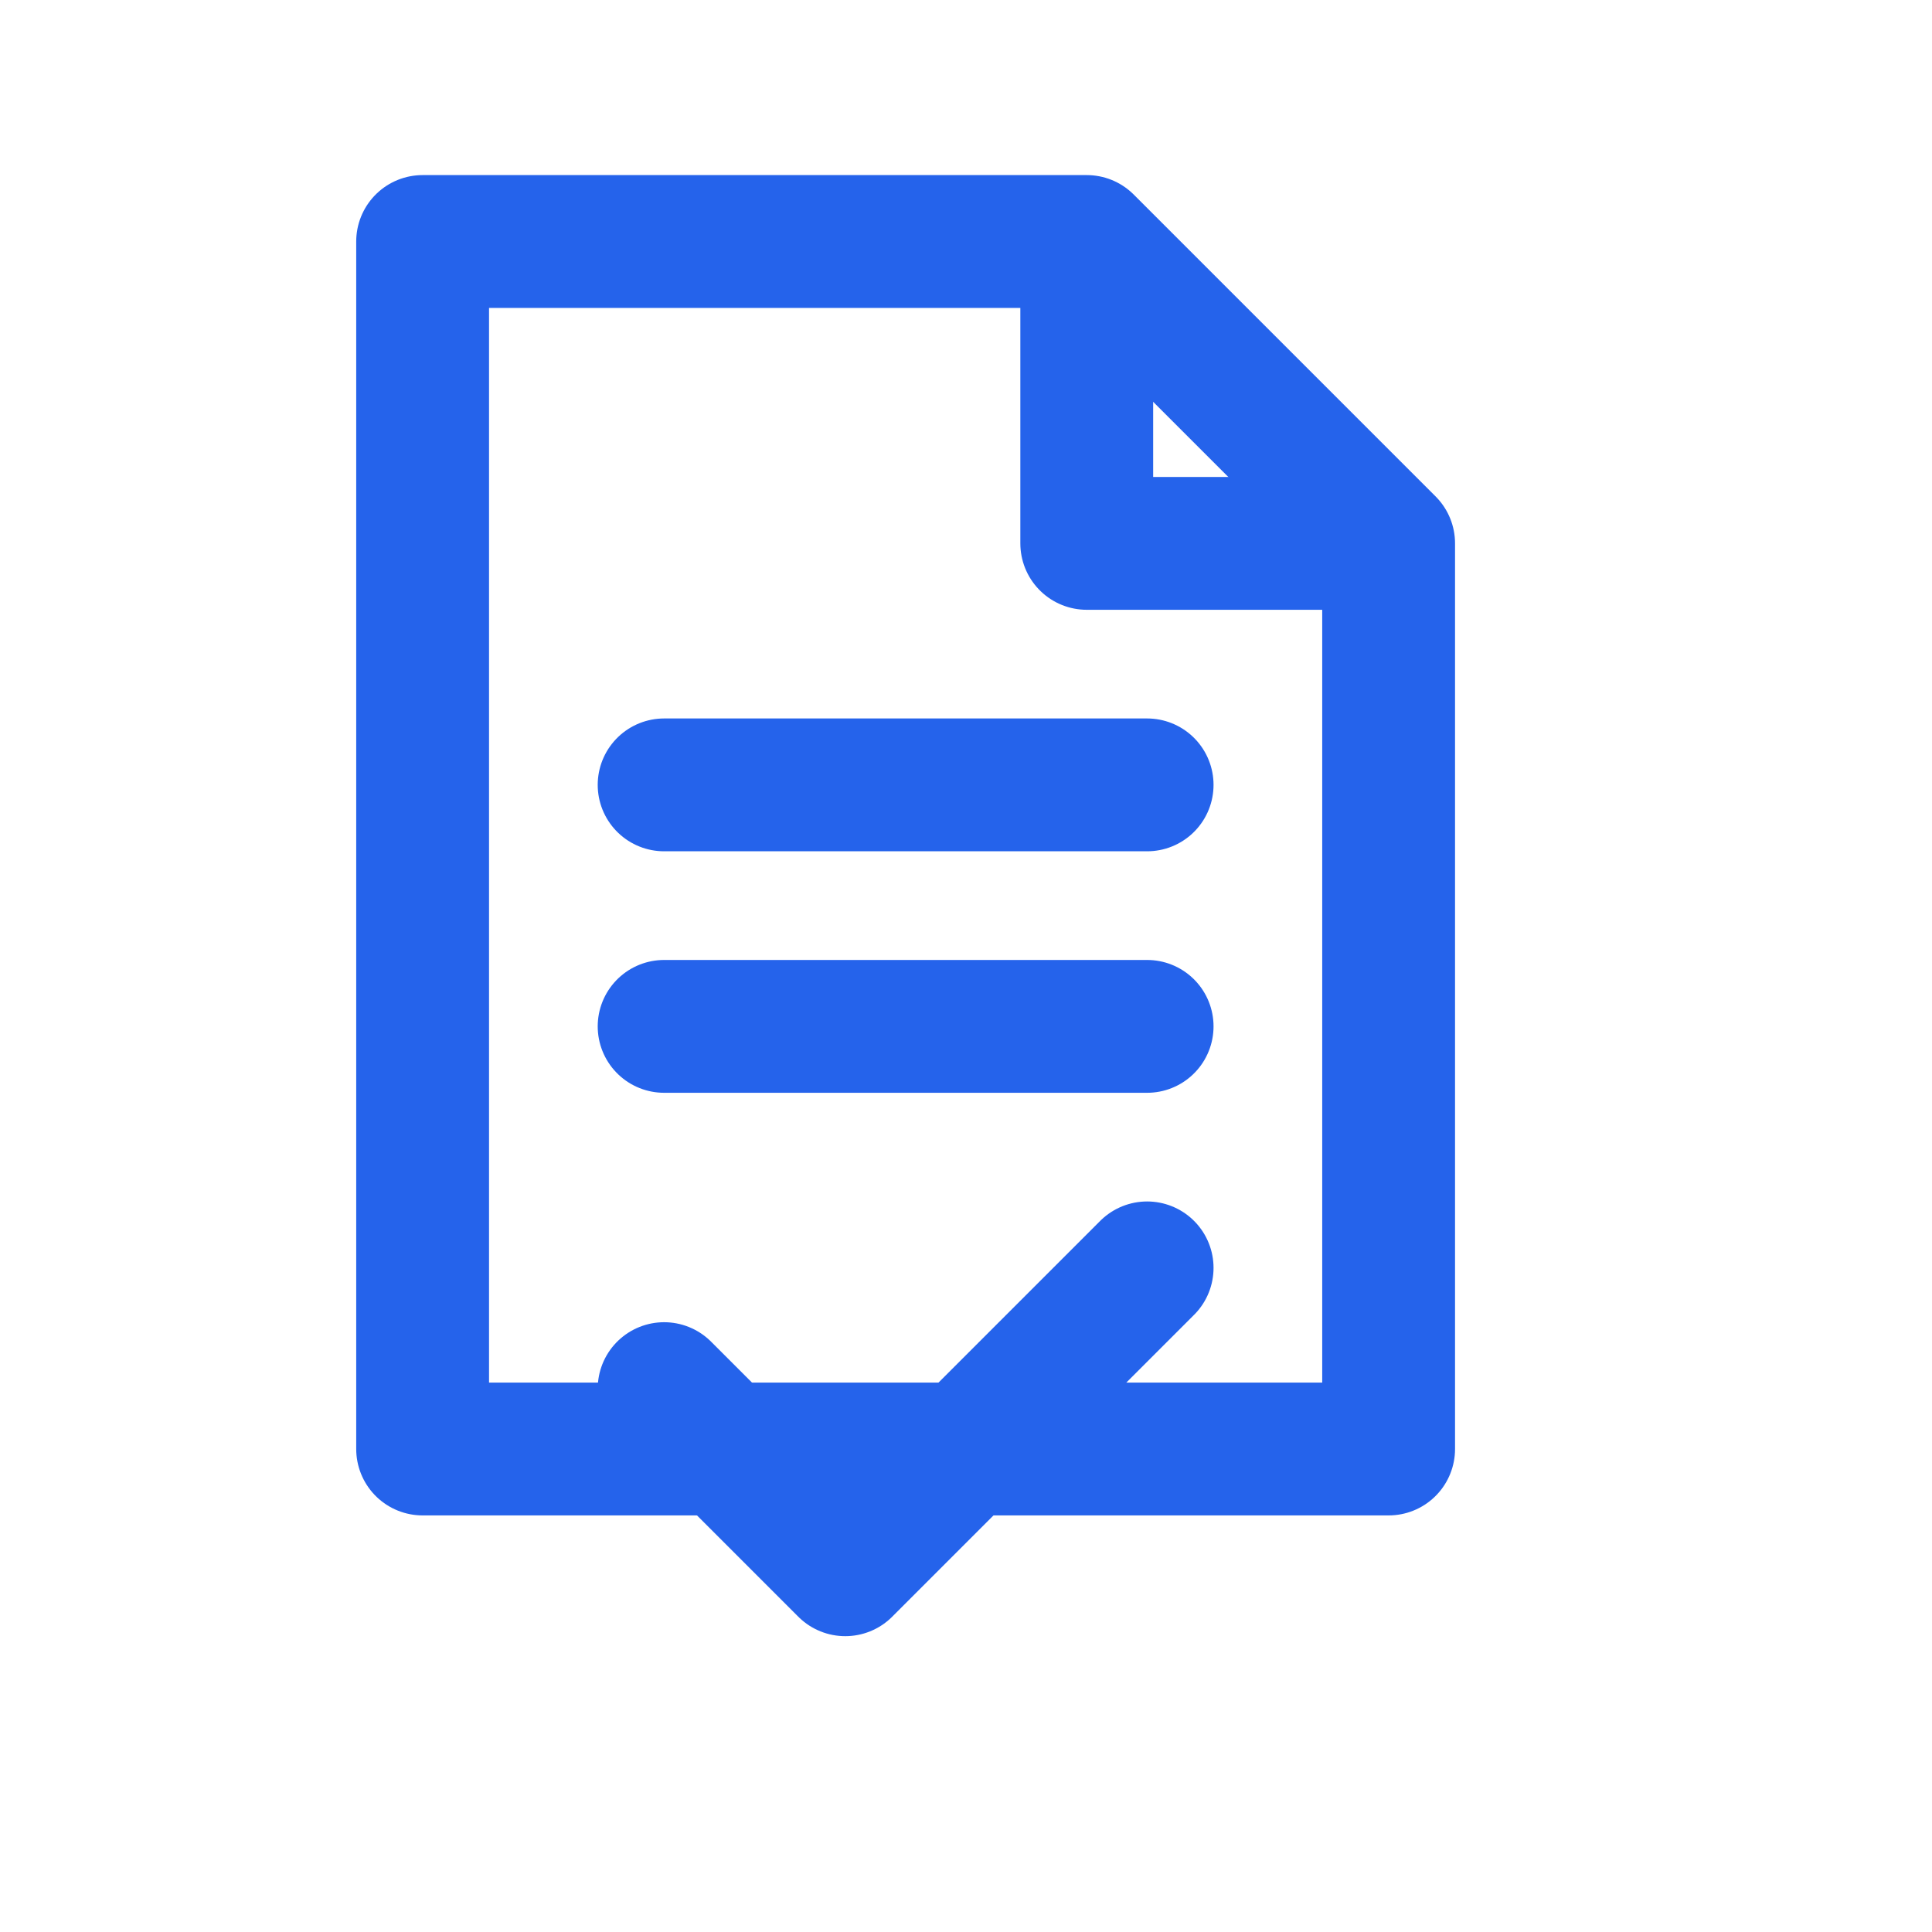
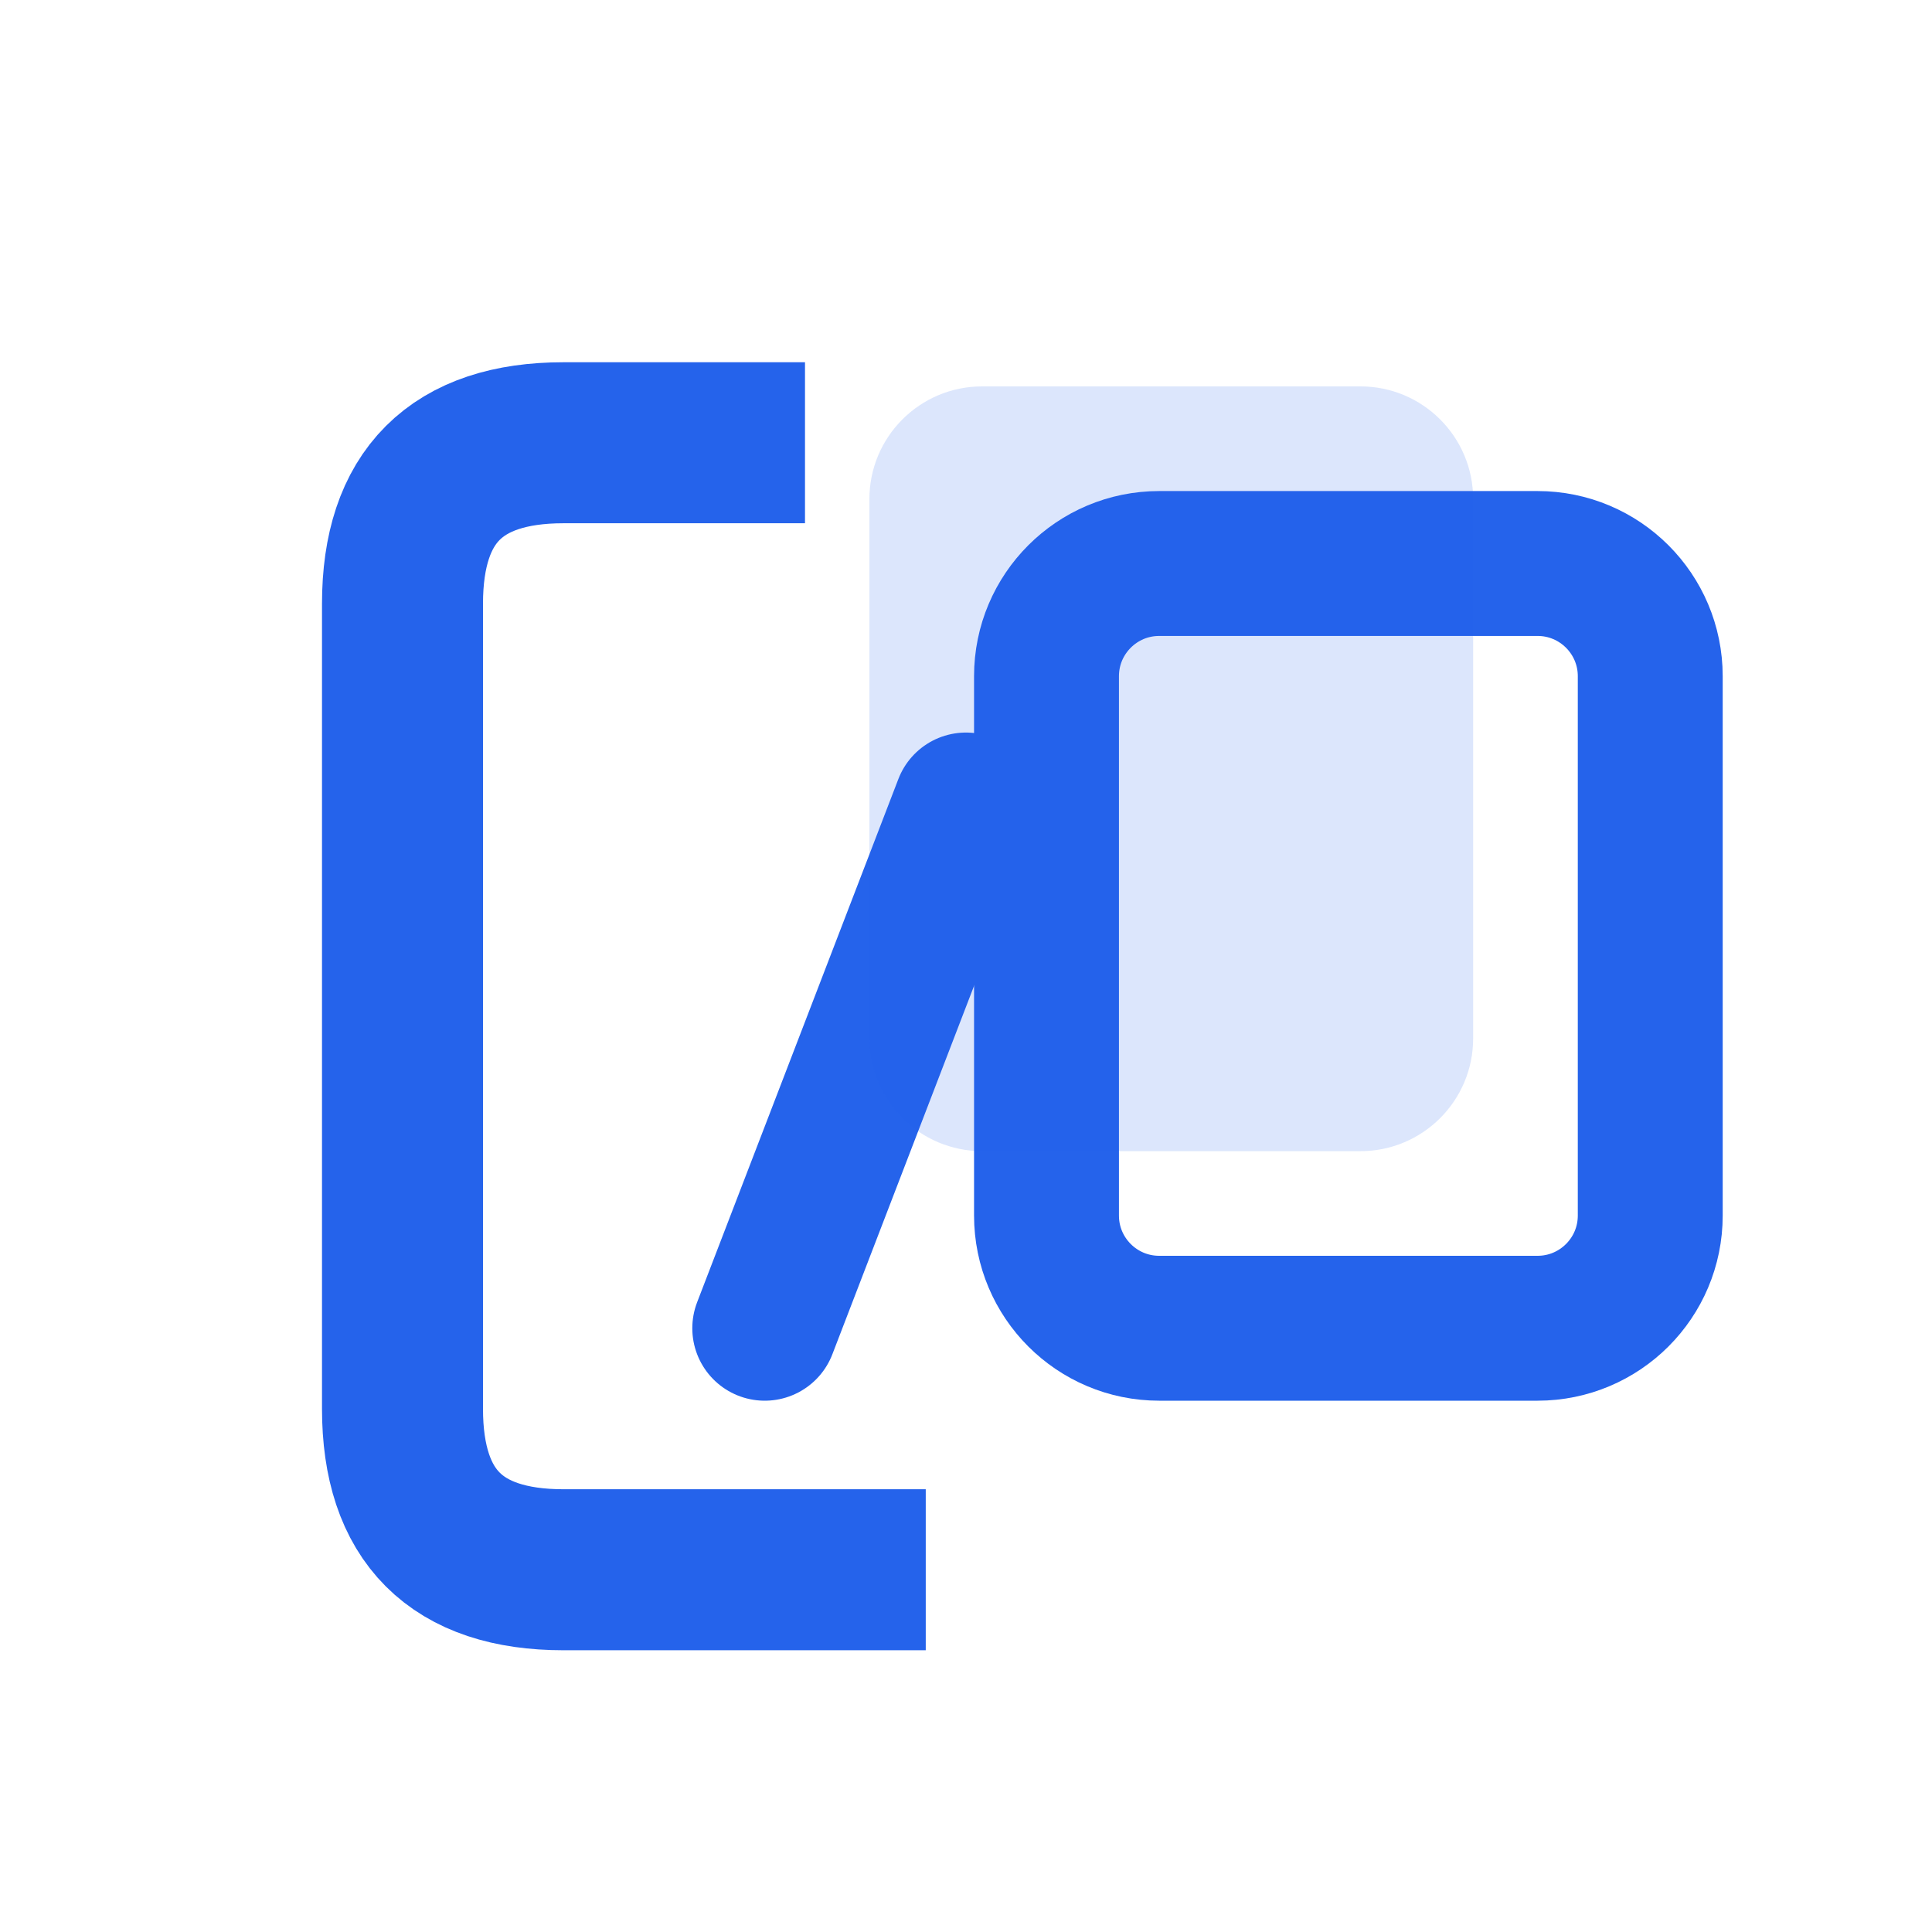
- <svg xmlns="http://www.w3.org/2000/svg" width="32" height="32" viewBox="0 0 32 32" fill="none">
-   <path d="M7 4 H18 L23 9 V24 H7 Z" stroke="#2563eb" stroke-width="2.2" stroke-linejoin="round" />
-   <path d="M18 4 V9 H23" stroke="#2563eb" stroke-width="2.2" stroke-linejoin="round" />
-   <path d="M11 13 H19 M11 17 H19" stroke="#2563eb" stroke-width="2.2" stroke-linecap="round" />
-   <path d="M11 23 L14 26 L19 21" stroke="#2563eb" stroke-width="2.2" stroke-linecap="round" stroke-linejoin="round" />
+ <svg xmlns="http://www.w3.org/2000/svg" width="24" height="24" viewBox="0 0 24 24" fill="none">
+   <path d="M10 5.5 H7 Q5 5.5 5 7.5 V17.5 Q5 19.5 7 19.5 H11.5" stroke="#2563EB" stroke-width="2" stroke-linejoin="round" />
+   <path d="M12 10 L9.5 16.5" stroke="#2563EB" stroke-width="1.8" stroke-linecap="round" />
+   <rect x="13" y="7" width="7.5" height="9.5" rx="1.4" stroke="#2563EB" stroke-width="1.8" stroke-linejoin="round" />
+   <rect x="10.8" y="4.8" width="7.5" height="9.5" rx="1.4" fill="#2563EB" fill-opacity="0.16" stroke="none" />
</svg>
